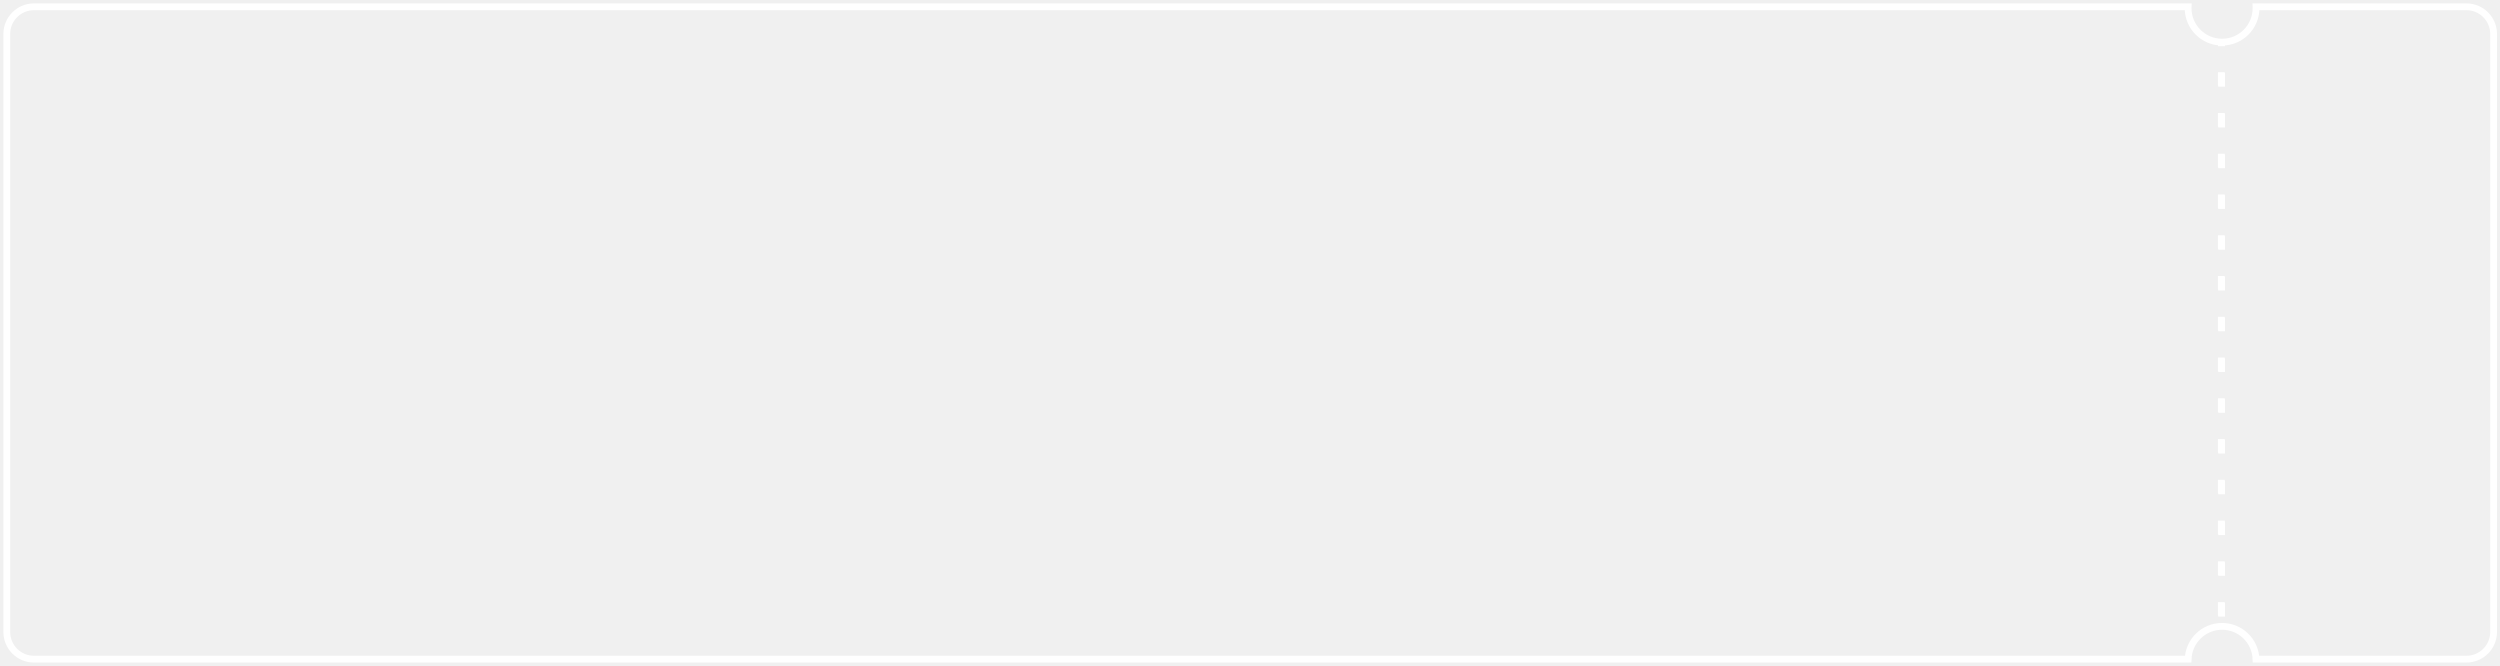
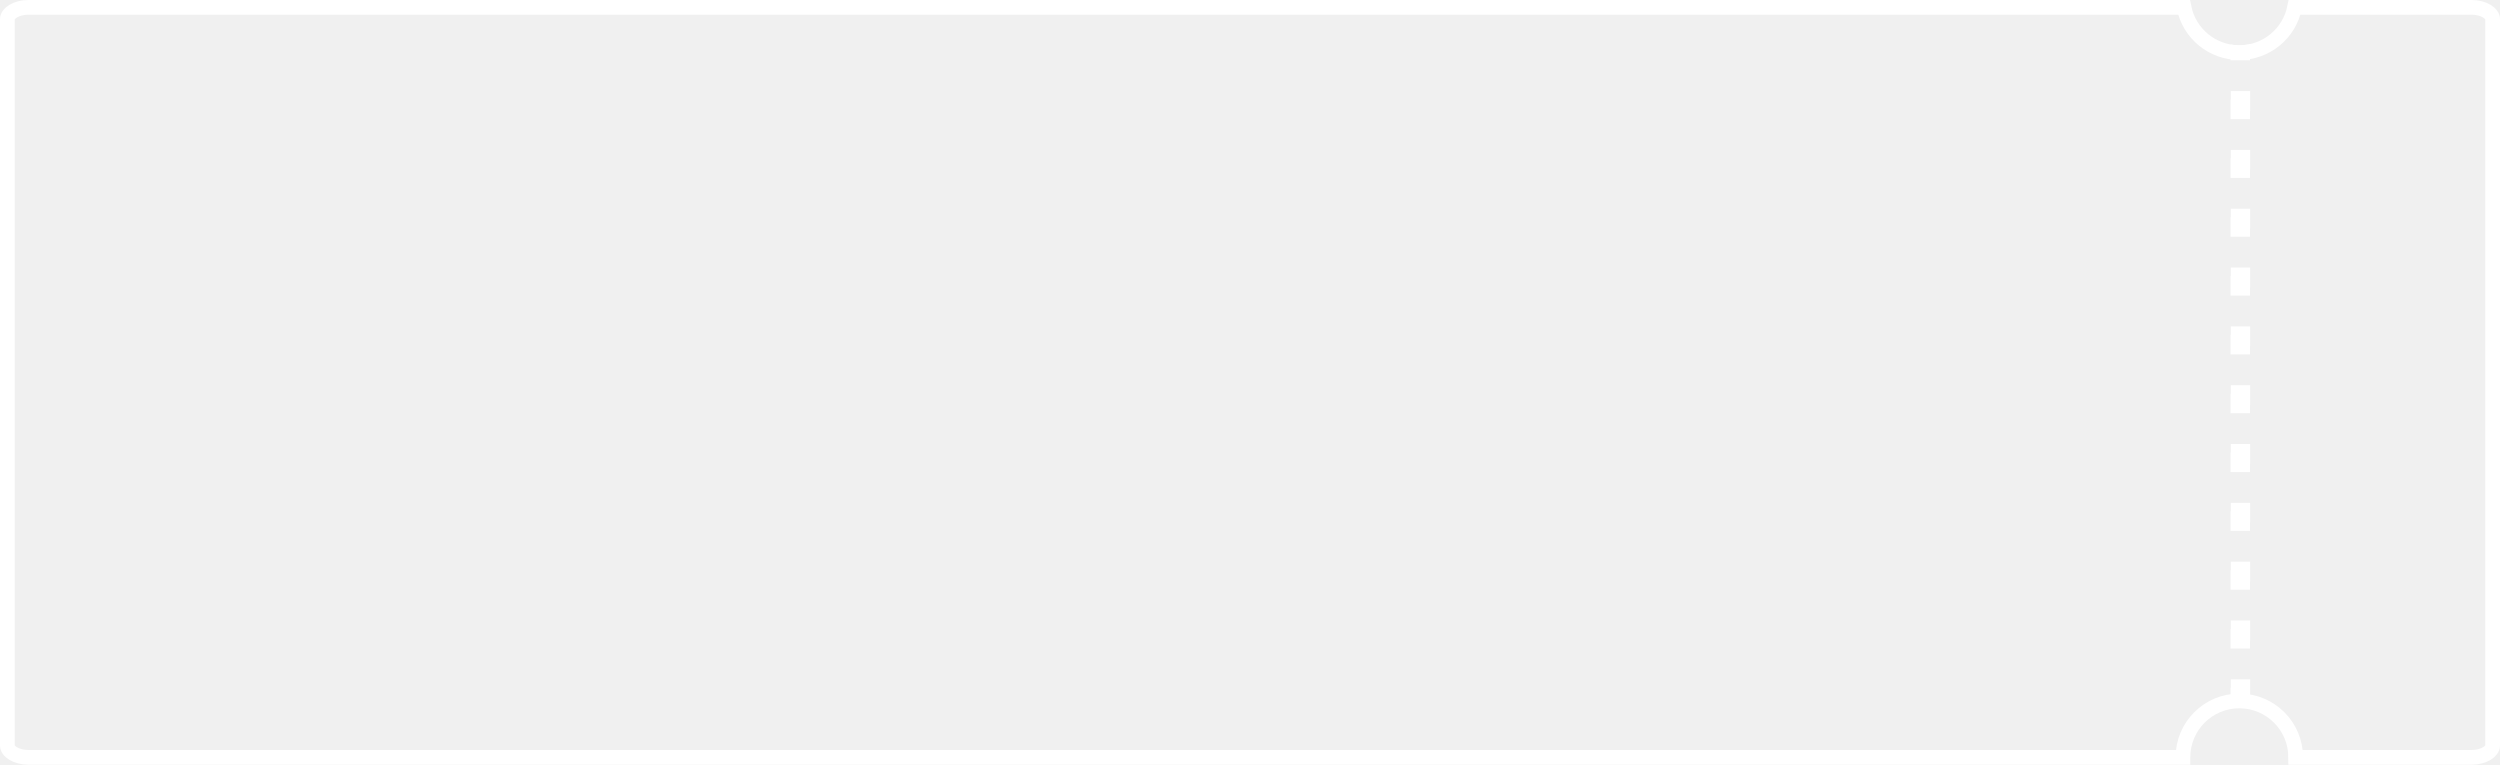
- <svg xmlns="http://www.w3.org/2000/svg" xmlns:xlink="http://www.w3.org/1999/xlink" width="368px" height="98px" viewBox="0 0 368 98" version="1.1">
+ <svg xmlns="http://www.w3.org/2000/svg" xmlns:xlink="http://www.w3.org/1999/xlink" width="255" height="78" viewBox="0 0 255 78">
  <defs>
-     <path d="M321.093,96.027 L4,96.027 C1.791,96.027 2.705415e-16,94.236 0,92.027 L0,4 L0,4 C-2.705415e-16,1.791 1.791,-2.09104698e-14 4,-2.13162821e-14 L4,-2.13162821e-14 L321.094,-2.13162821e-14 C321.091,0.067 321.09,0.134 321.09,0.202 C321.09,2.964 323.328,5.203 326.089,5.203 C328.85,5.203 331.088,2.964 331.088,0.202 C331.088,0.134 331.086,0.067 331.084,-2.30093722e-14 L362.059,-2.13162821e-14 C364.268,-2.17220943e-14 366.059,1.791 366.059,4 L366.059,92.027 C366.059,94.236 364.268,96.027 362.059,96.027 L331.085,96.027 C330.993,93.345 328.791,91.2 326.089,91.2 C323.386,91.2 321.185,93.345 321.093,96.027 Z" id="path-1" />
-     <rect id="path-3" x="325.482" y="4.799" width="1.04" height="86.376" />
-     <mask id="mask-4" maskContentUnits="userSpaceOnUse" maskUnits="objectBoundingBox" x="0" y="0" width="1.04" height="86.376" fill="white">
-       <use xlink:href="#path-3" />
+     <path id="b" d="M223.466 78H2.898C1.298 78 0 77.127 0 76.05V1.95C0 .873 1.297 0 2.898 0h220.525a5 5 0 0 0 9.972 0h18.707c1.6 0 2.898.873 2.898 1.95v74.1c0 1.077-1.297 1.95-2.898 1.95h-18.75a5 5 0 1 0-9.886 0z" />
+     <path id="a" d="M227.516-.71h2v73.43h-2z" />
+     <mask id="d" width="2" height="73.43" x="0" y="0" fill="#fff">
+       <use xlink:href="#a" />
    </mask>
  </defs>
-   <g id="Page-1" stroke="none" stroke-width="1" fill="none" fill-rule="evenodd">
-     <g id="выдача-по-стране" transform="translate(-775, -231)">
-       <g id="Group-13-Copy-26" transform="translate(776, 232)">
-         <g id="Group-2">
-           <g id="Group">
-             <mask id="mask-2" fill="white">
-               <use xlink:href="#path-1" />
-             </mask>
-             <use id="Mask" stroke="#FFFFFF" xlink:href="#path-1" />
-             <g id="Rectangle-2" stroke-dasharray="2,4" mask="url(#mask-2)" stroke-width="2" stroke="#FFFFFF">
-               <use mask="url(#mask-4)" xlink:href="#path-3" />
-             </g>
-           </g>
-         </g>
-       </g>
+   <g fill="none" fill-rule="evenodd">
+     <mask id="c" fill="#fff">
+       <use xlink:href="#b" />
+     </mask>
+     <path stroke="#FFF" stroke-width="1.5" d="M222.66 77.25v-.008a5.75 5.75 0 1 1 11.5.008h17.942c1.235 0 2.148-.615 2.148-1.2V1.95c0-.585-.913-1.2-2.148-1.2h-18.054a5.752 5.752 0 0 1-11.278 0H2.898C1.663.75.75 1.365.75 1.95v74.1c0 .585.913 1.2 2.148 1.2h219.761z" />
+     <g stroke="#FFF" stroke-dasharray="2,4" stroke-width="4" mask="url(#c)">
+       <use mask="url(#d)" xlink:href="#a" />
    </g>
  </g>
</svg>
